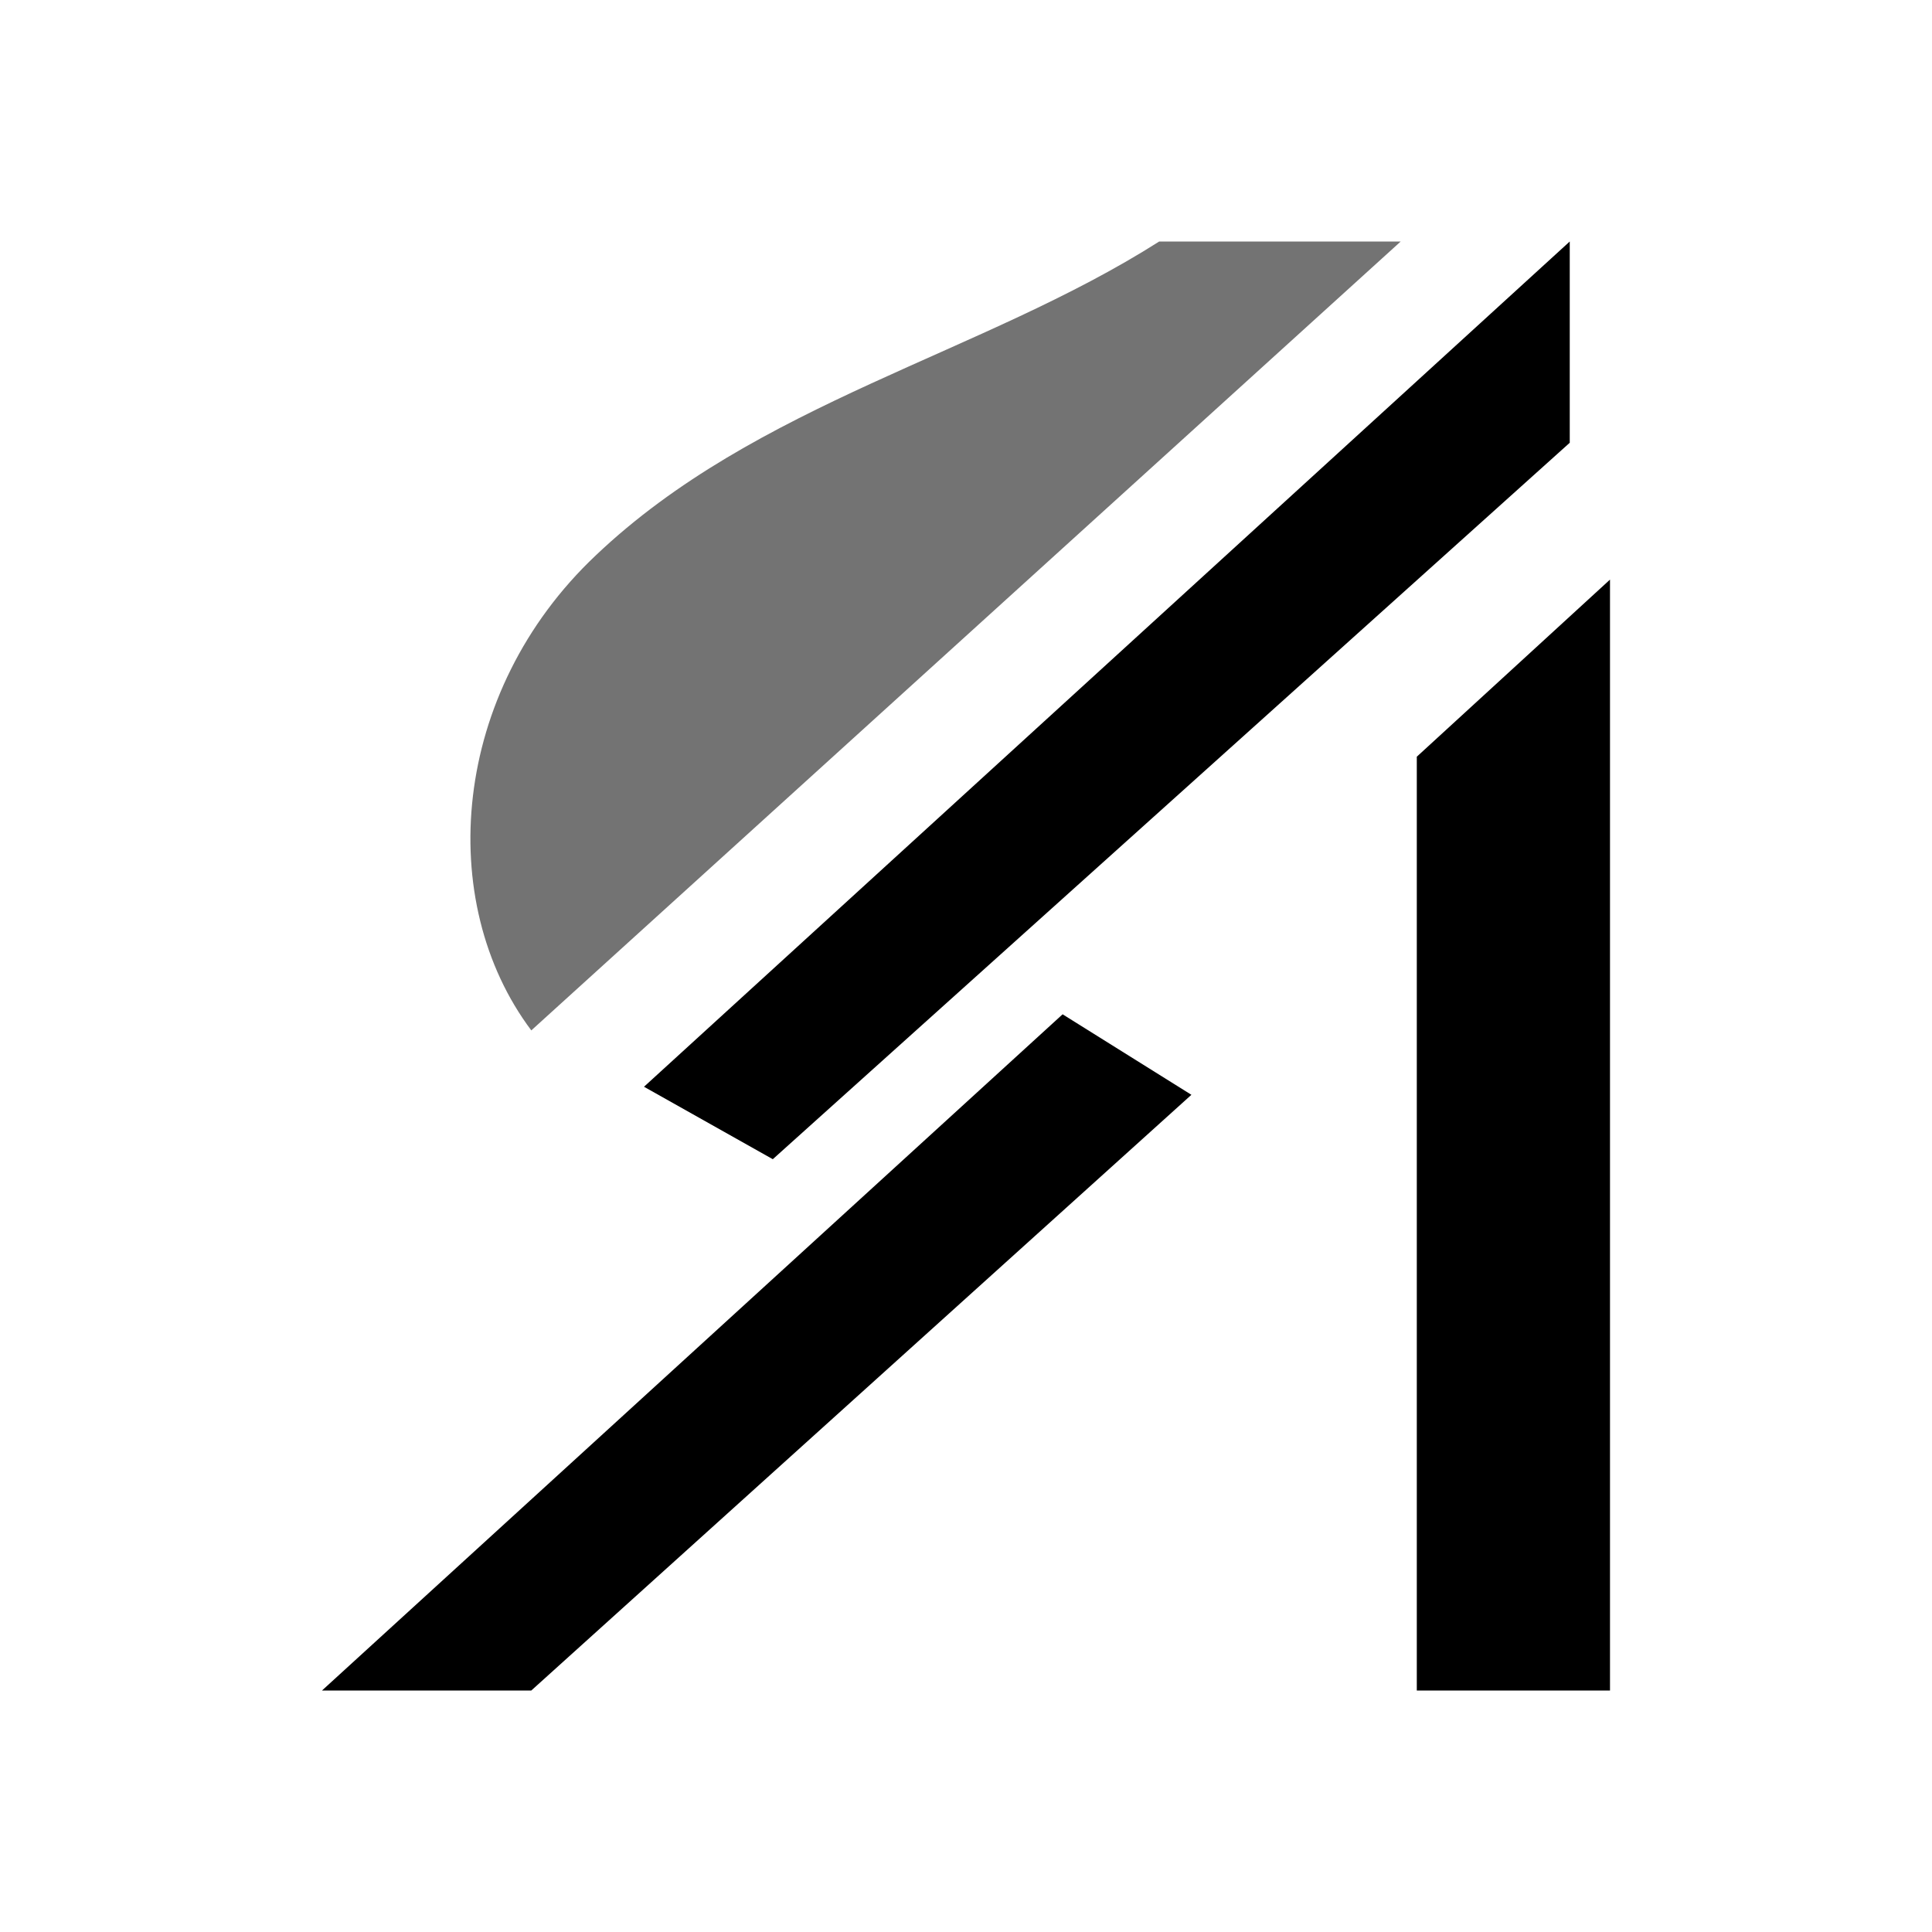
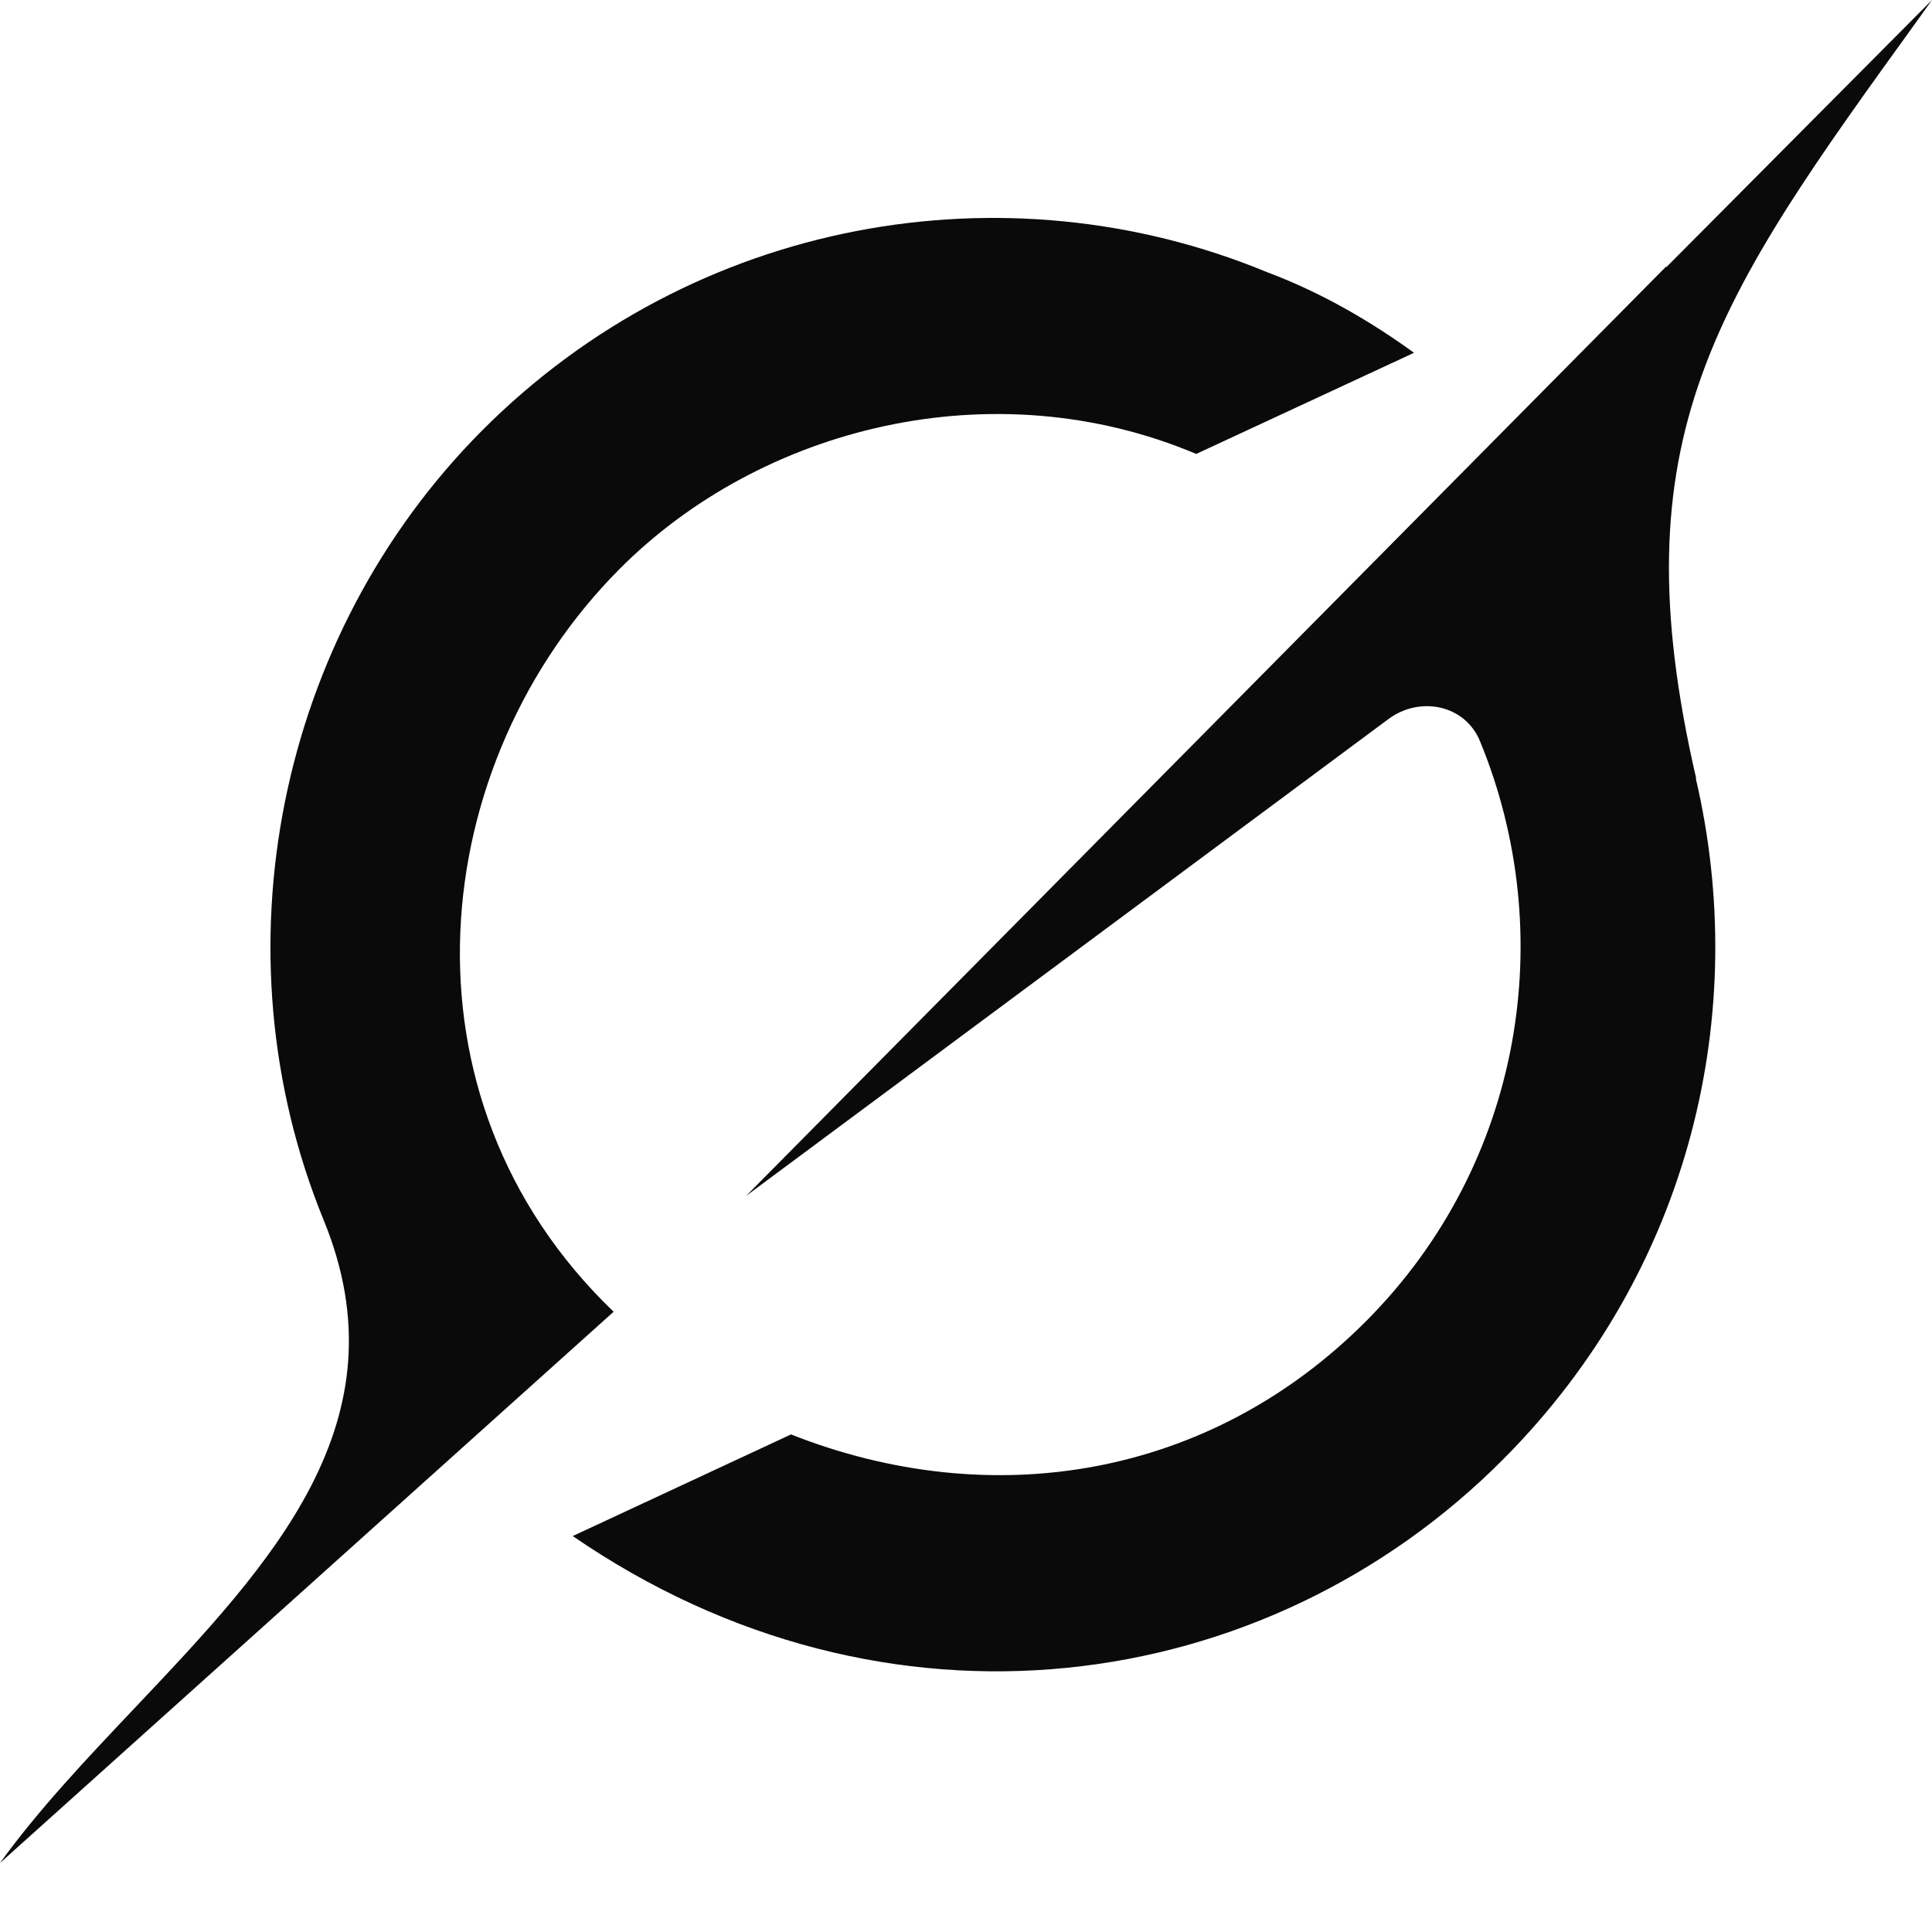
- <svg xmlns="http://www.w3.org/2000/svg" width="24" height="24" viewBox="0 0 24 24" fill="none">
-   <path d="M9.6 14.4L19.5 5.5V3L8 13.5L9.6 14.4Z" fill="black" />
-   <path d="M4 21L13.2 12.6L14.8 13.6L6.6 21H4Z" fill="black" />
-   <path d="M17.6 9.4L20 7.2V21H17.6V9.4Z" fill="black" />
-   <path d="M14.4 3H17.4L6.6 12.8C5.4 11.2 5.6 8.6 7.4 6.9C9.4 5 12.2 4.4 14.4 3Z" fill="black" fill-opacity="0.55" />
+ <svg xmlns="http://www.w3.org/2000/svg" width="1024" height="1024" viewBox="0 0 1024 1024" fill="none">
+   <path d="M395.479 633.828L735.91 381.105C752.599 368.715 776.454 373.548 784.406 392.792C826.26 494.285 807.561 616.253 724.288 699.996C641.016 783.739 525.151 802.104 419.247 760.277L303.556 814.143C469.49 928.202 670.987 899.995 796.901 773.282C896.776 672.843 927.708 535.937 898.785 412.476L899.047 412.739C857.105 231.37 909.358 158.874 1016.4 10.633C1018.93 7.118 1021.47 3.603 1024 0L883.144 141.651V141.212L395.392 633.916" fill="#0A0A0A" />
+   <path d="M325.226 695.251C206.128 580.84 226.662 403.776 328.285 301.668C403.431 226.097 526.549 195.254 634.026 240.596L749.454 186.994C728.657 171.88 702.007 155.623 671.424 144.2C533.19 86.994 367.693 115.465 255.323 228.382C147.234 337.081 113.244 504.215 171.613 646.833C215.216 753.423 143.739 828.818 71.739 904.916C46.224 931.893 20.622 958.87 0 987.429L325.139 695.339" fill="#0A0A0A" />
</svg>
